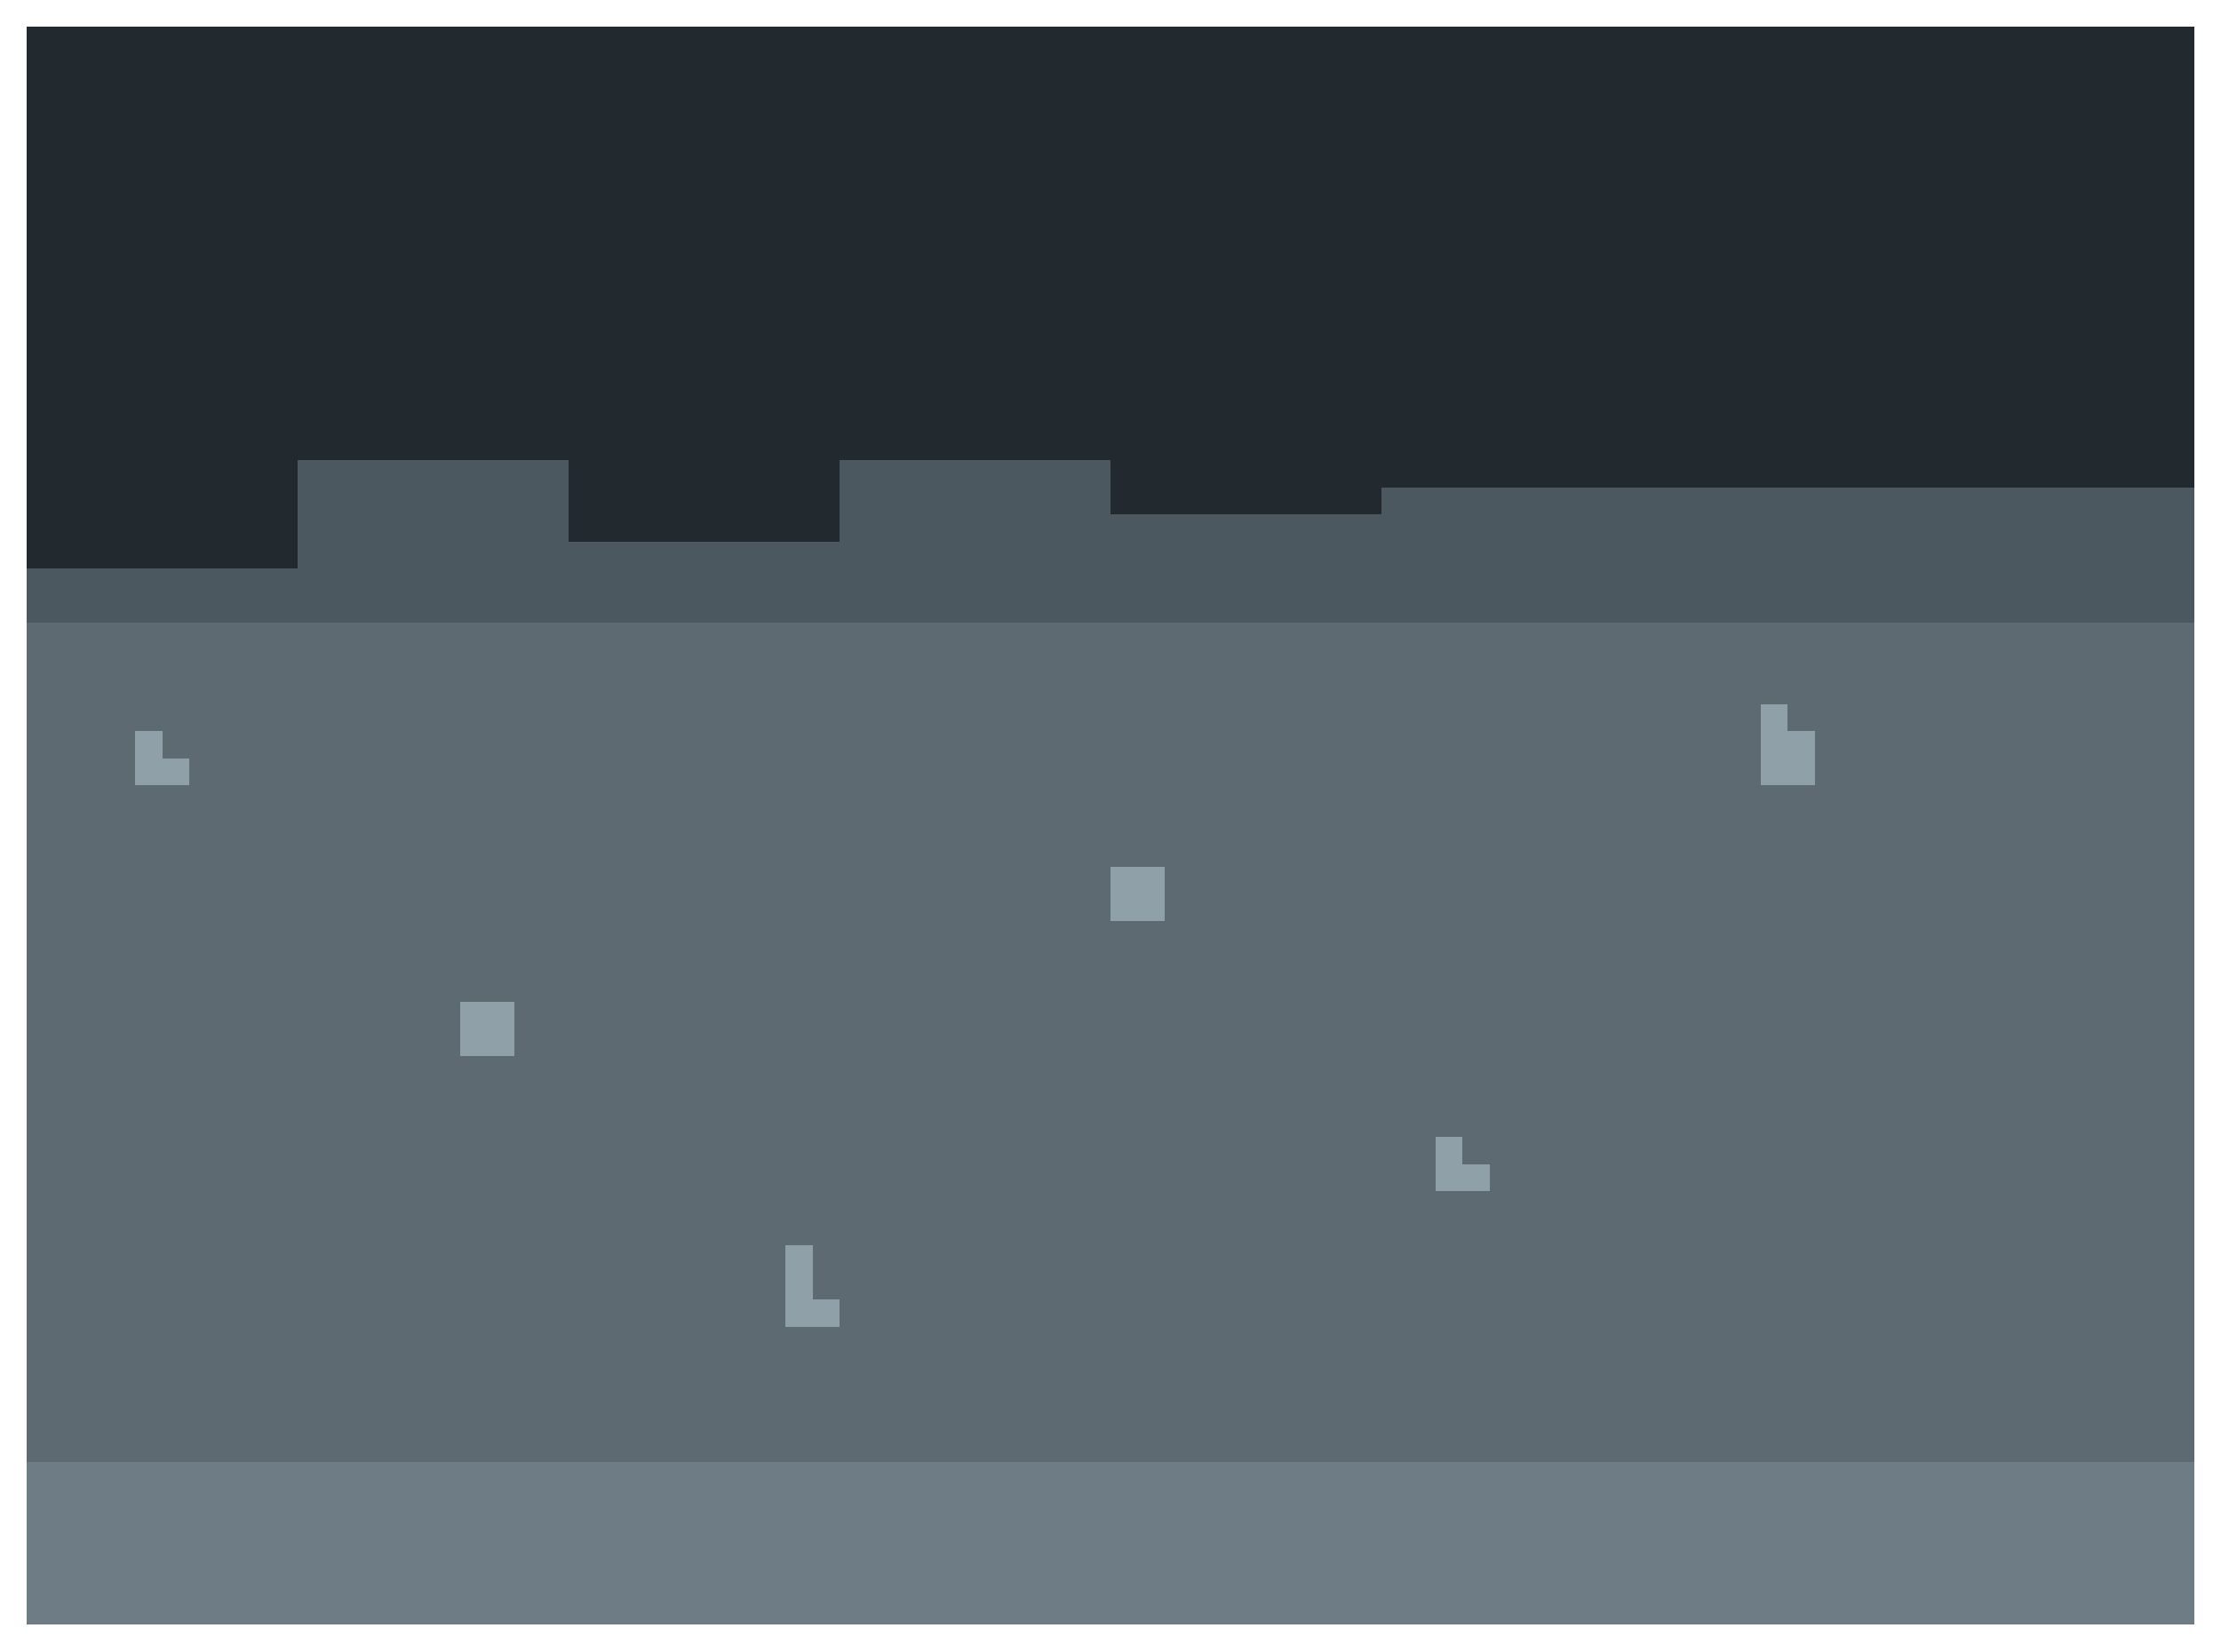
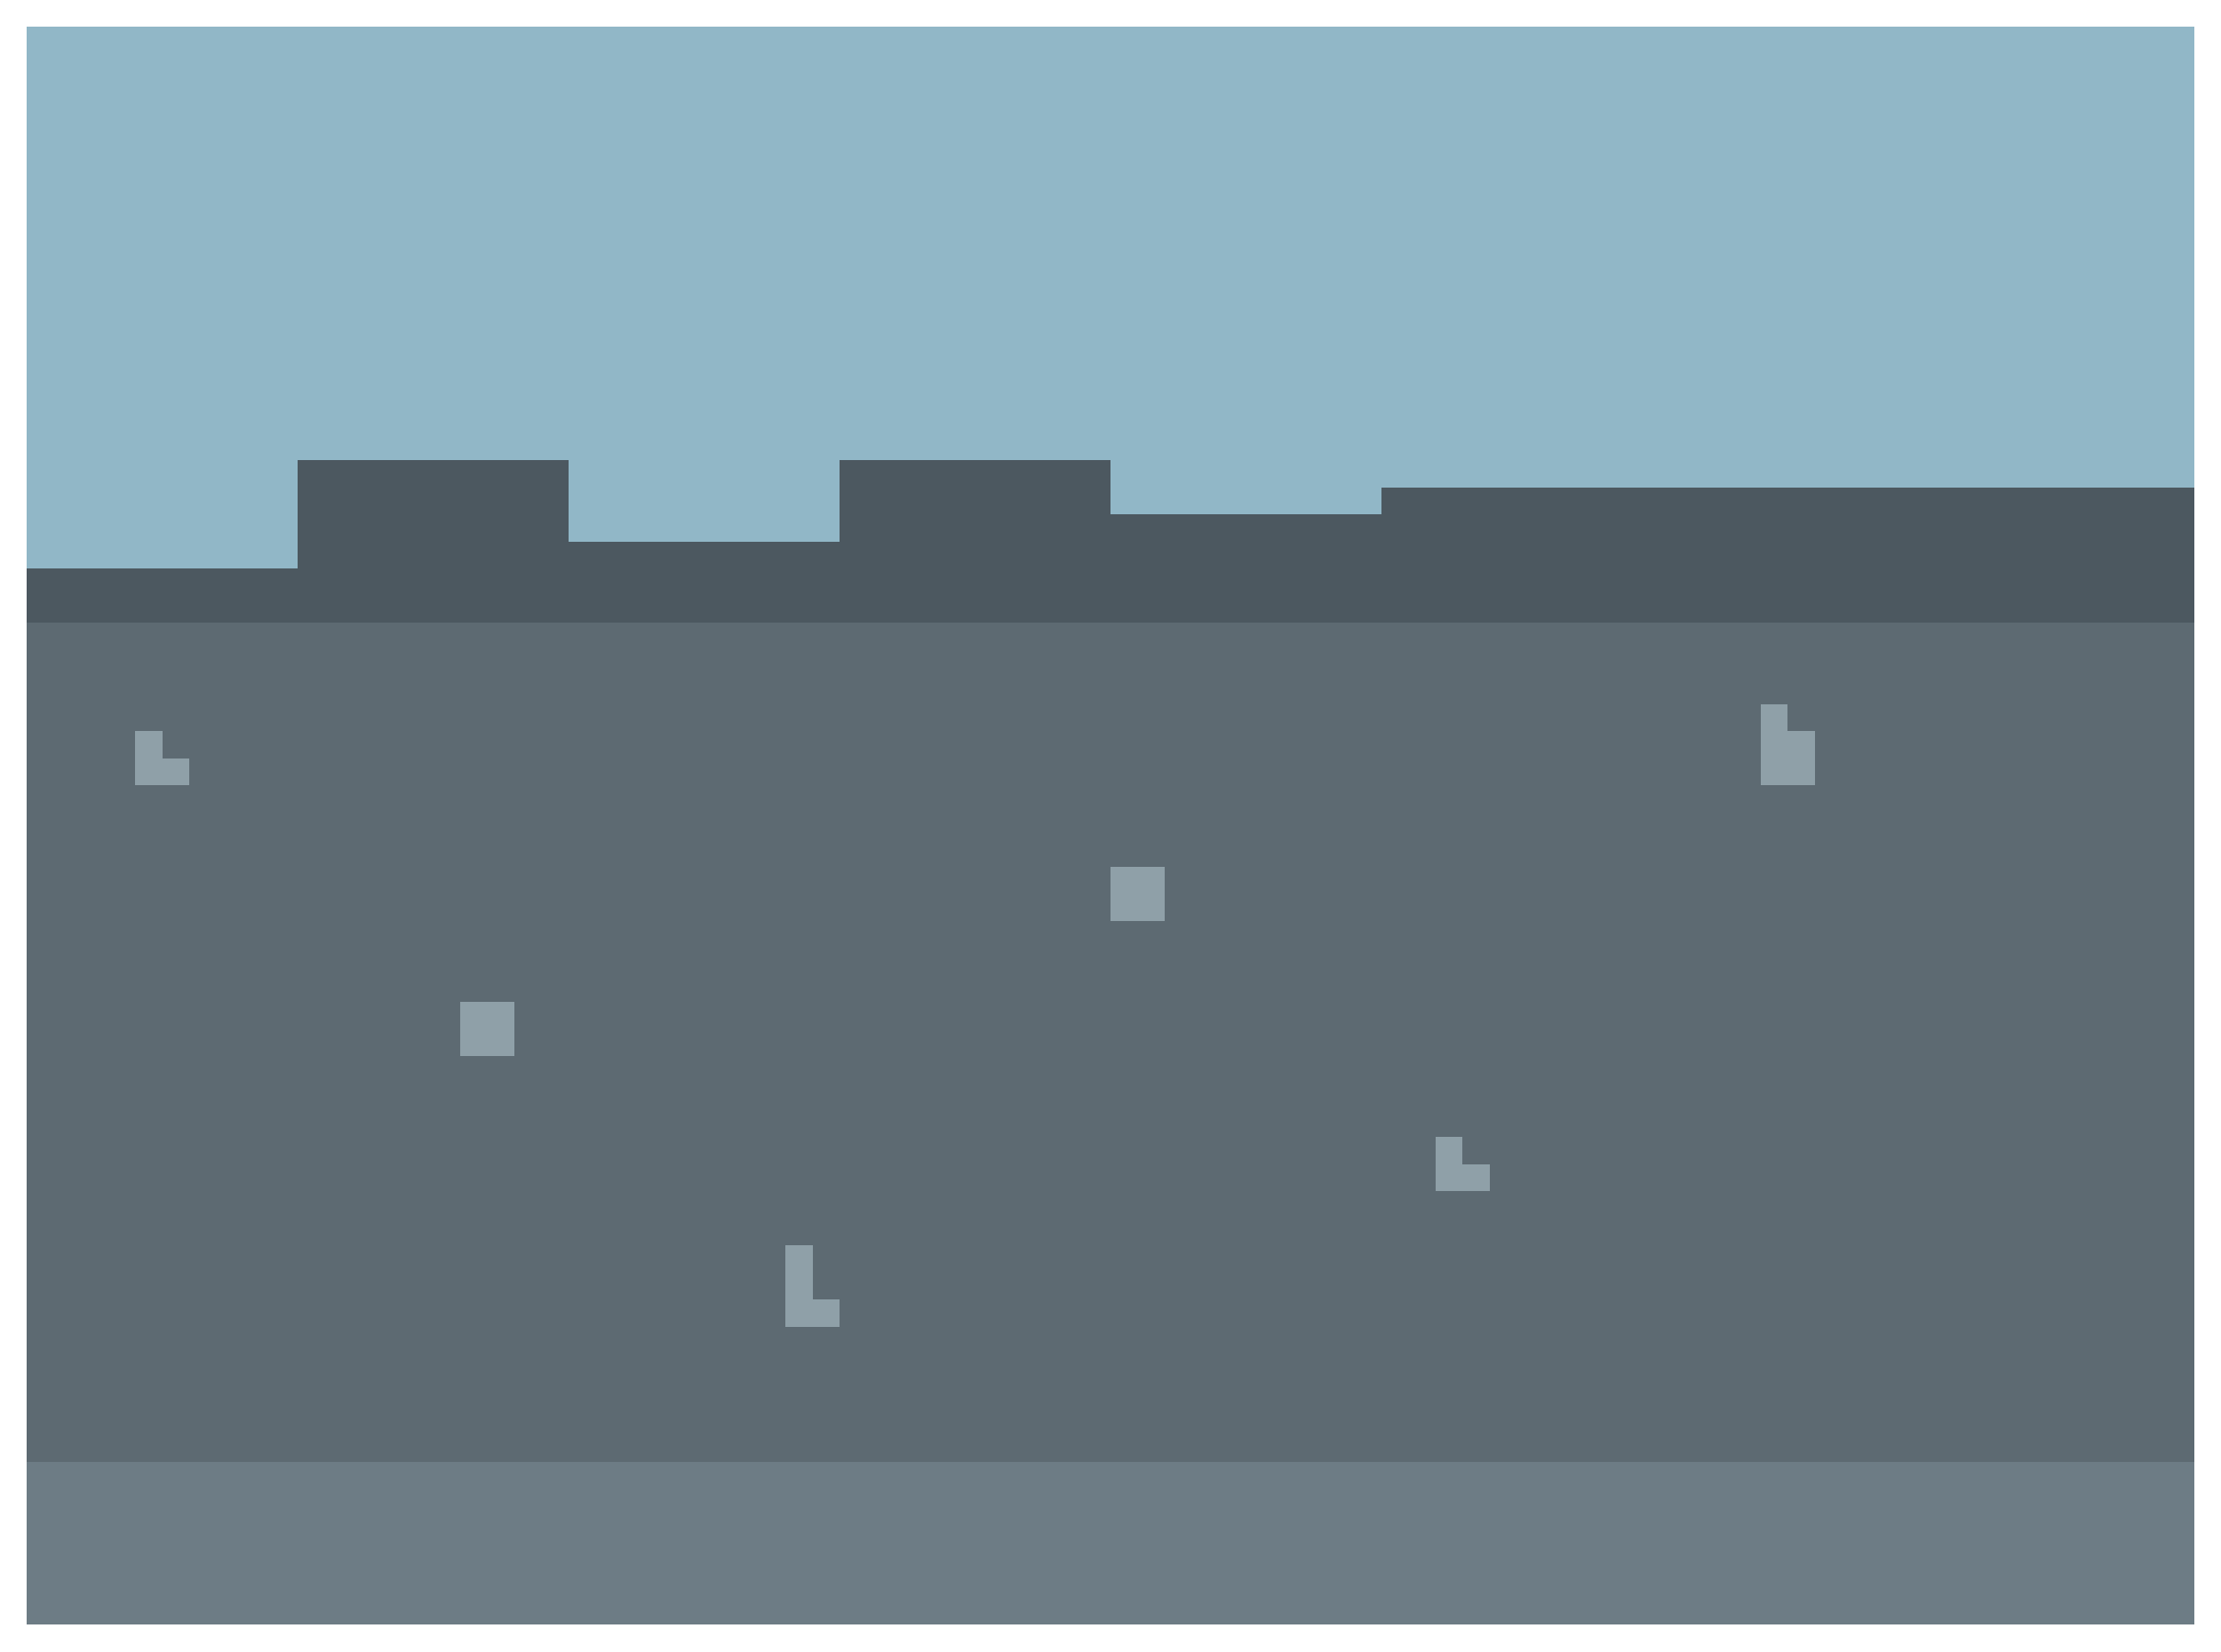
<svg xmlns="http://www.w3.org/2000/svg" width="82" height="61" viewBox="0 0 82 61" shape-rendering="crispEdges" data-template="driving-terrain-arctic" data-anchor-x="1" data-anchor-y="43">
  <g id="sky">
-     <polygon points="1,1 81,1 81,23 1,23" fill="#222a30" />
+     <polygon points="1,1 81,1 81,23 1,23" fill="#91b7c7" />
  </g>
  <g id="far">
    <polygon points="1,21 11,21 11,23 1,23" fill="#4c5860" />
    <polygon points="11,17 21,17 21,23 11,23" fill="#4c5860" />
    <polygon points="21,20 31,20 31,23 21,23" fill="#4c5860" />
    <polygon points="31,17 41,17 41,23 31,23" fill="#4c5860" />
    <polygon points="41,19 51,19 51,23 41,23" fill="#4c5860" />
    <polygon points="51,18 61,18 61,23 51,23" fill="#4c5860" />
    <polygon points="61,18 71,18 71,23 61,23" fill="#4c5860" />
    <polygon points="71,18 81,18 81,23 71,23" fill="#4c5860" />
  </g>
  <g id="ground">
    <polygon points="1,23 81,23 81,60 1,60" fill="#5d6a72" />
  </g>
  <g id="near">
    <polygon points="1,54 81,54 81,60 1,60" fill="#6d7c85" />
  </g>
  <g id="detail">
    <polygon points="5,27 6,27 6,29 5,29" fill="#8fa0a8" />
    <polygon points="6,28 7,28 7,29 6,29" fill="#8fa0a8" />
    <polygon points="17,37 18,37 18,39 17,39" fill="#8fa0a8" />
    <polygon points="18,37 19,37 19,39 18,39" fill="#8fa0a8" />
    <polygon points="29,46 30,46 30,49 29,49" fill="#8fa0a8" />
    <polygon points="30,48 31,48 31,49 30,49" fill="#8fa0a8" />
    <polygon points="41,32 42,32 42,34 41,34" fill="#8fa0a8" />
    <polygon points="42,32 43,32 43,34 42,34" fill="#8fa0a8" />
    <polygon points="53,42 54,42 54,44 53,44" fill="#8fa0a8" />
    <polygon points="54,43 55,43 55,44 54,44" fill="#8fa0a8" />
    <polygon points="65,26 66,26 66,29 65,29" fill="#8fa0a8" />
    <polygon points="66,27 67,27 67,29 66,29" fill="#8fa0a8" />
  </g>
</svg>
